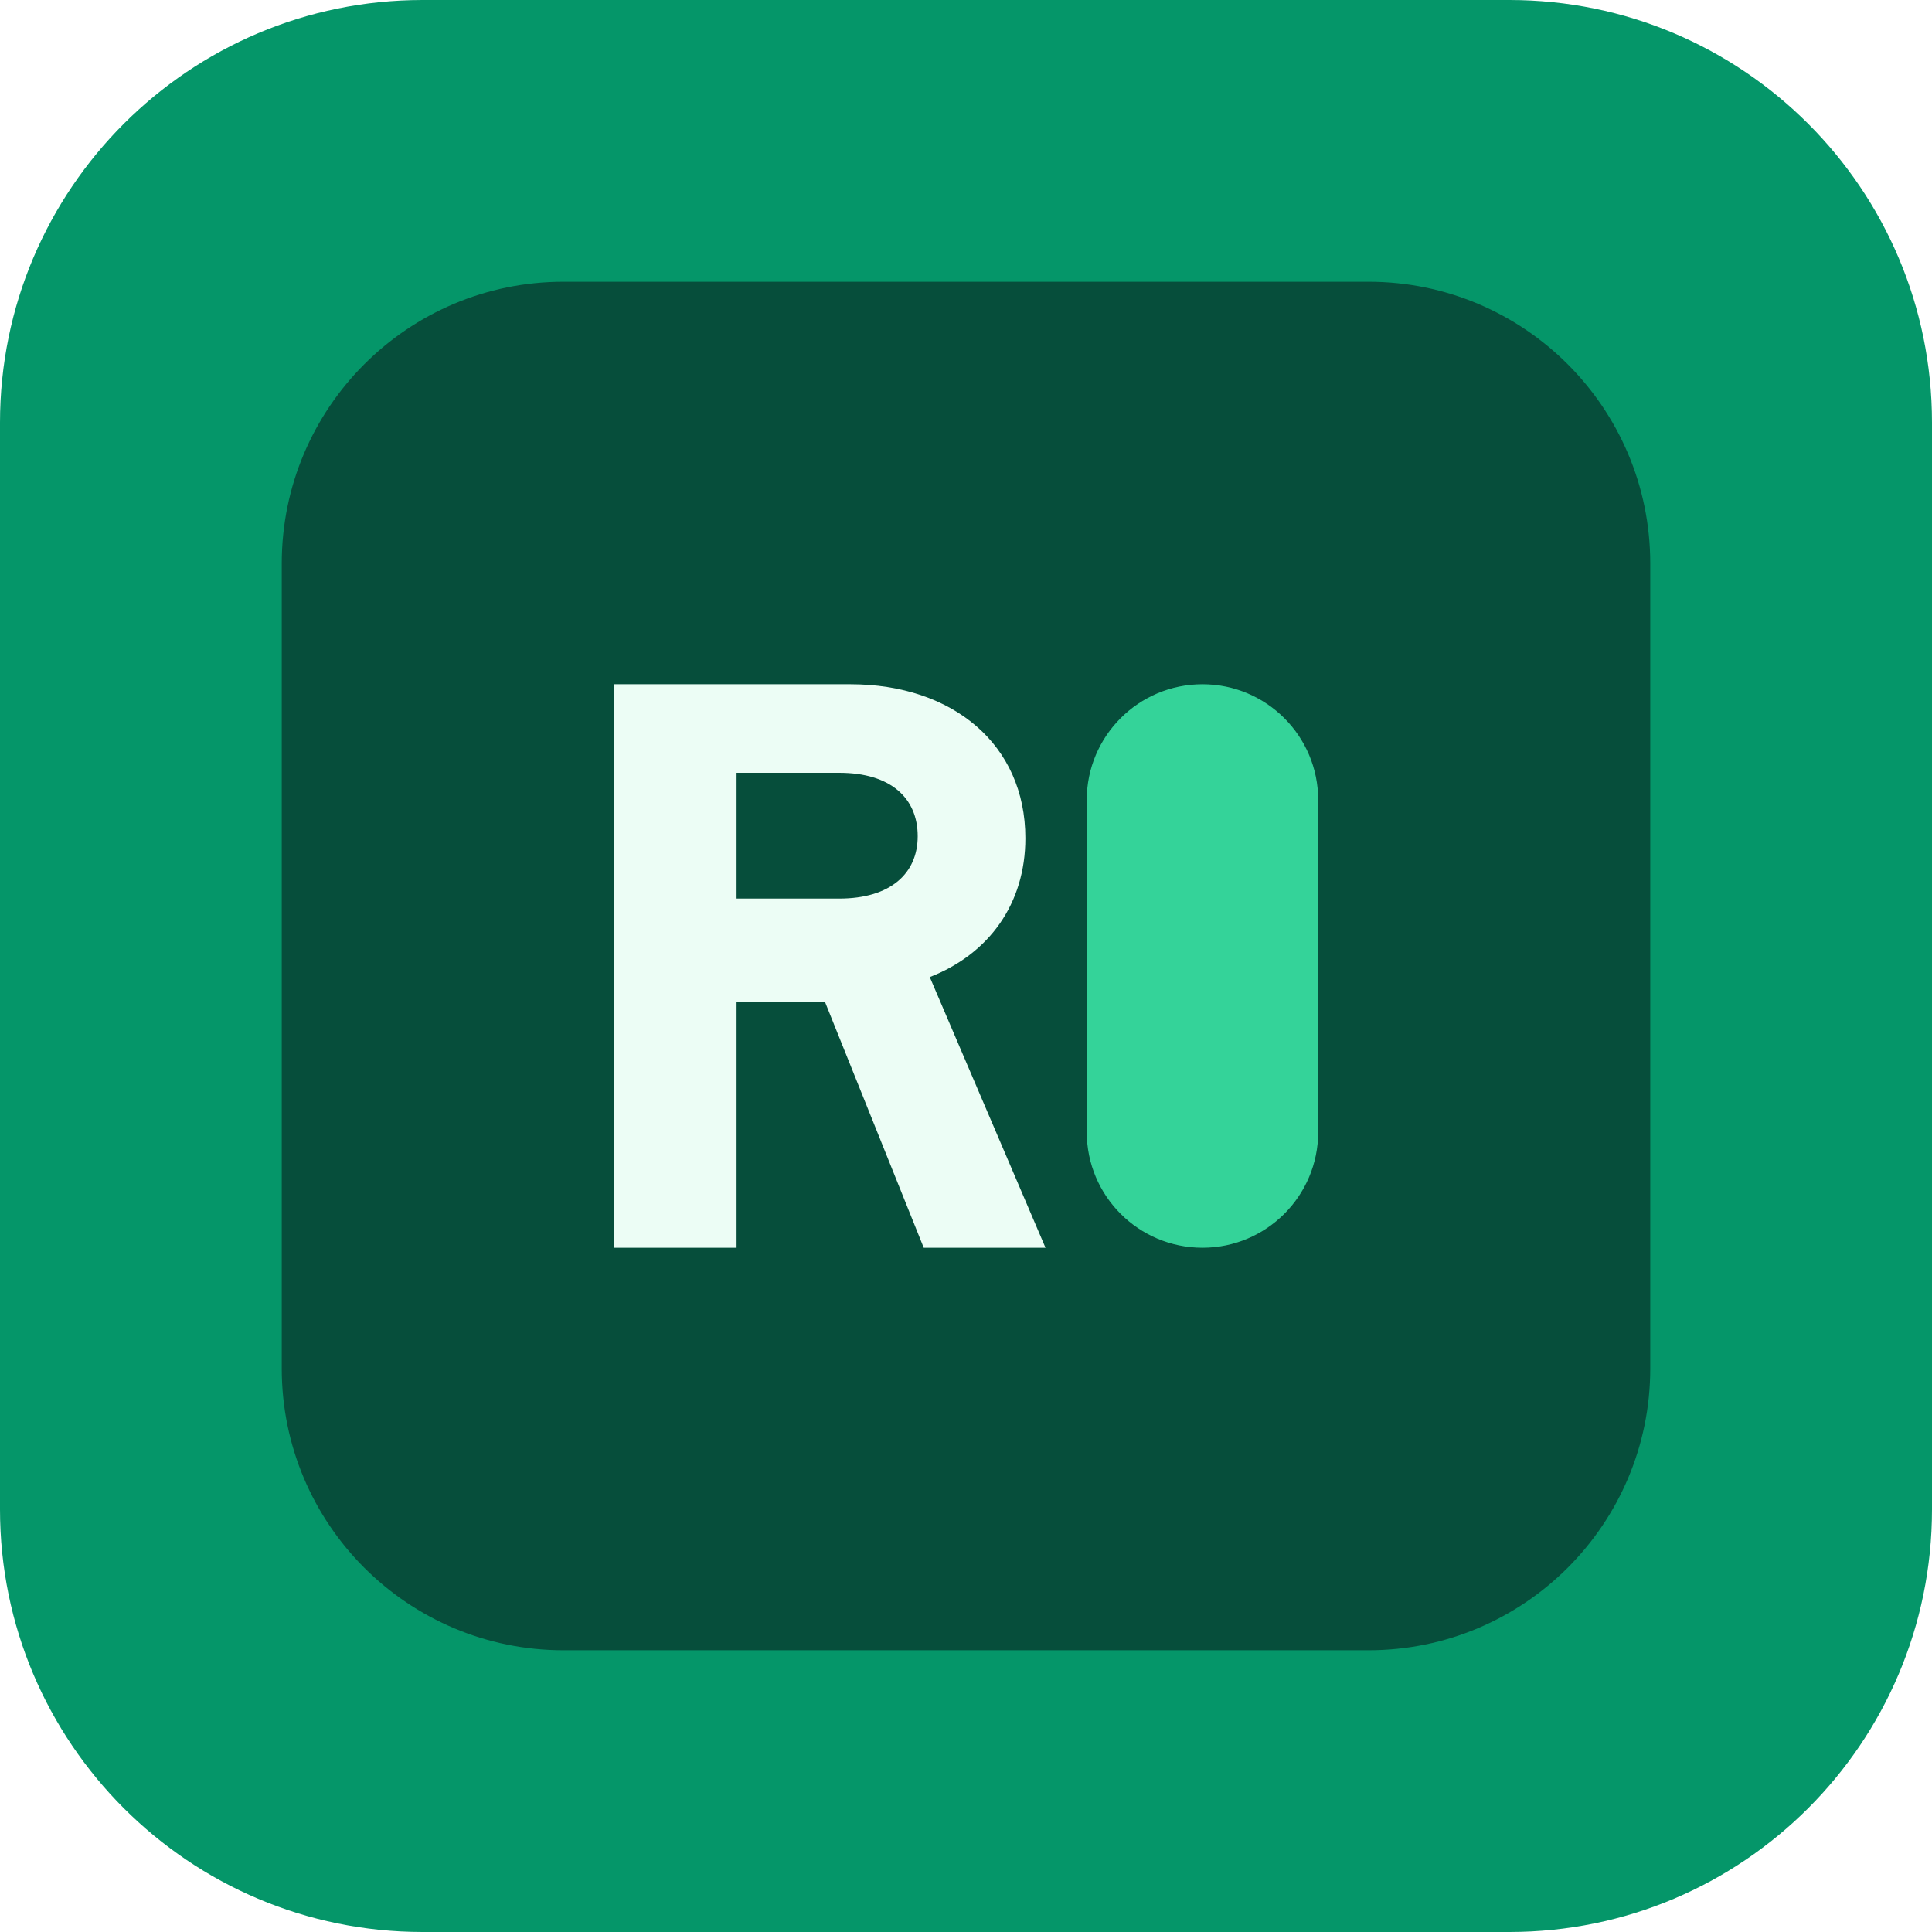
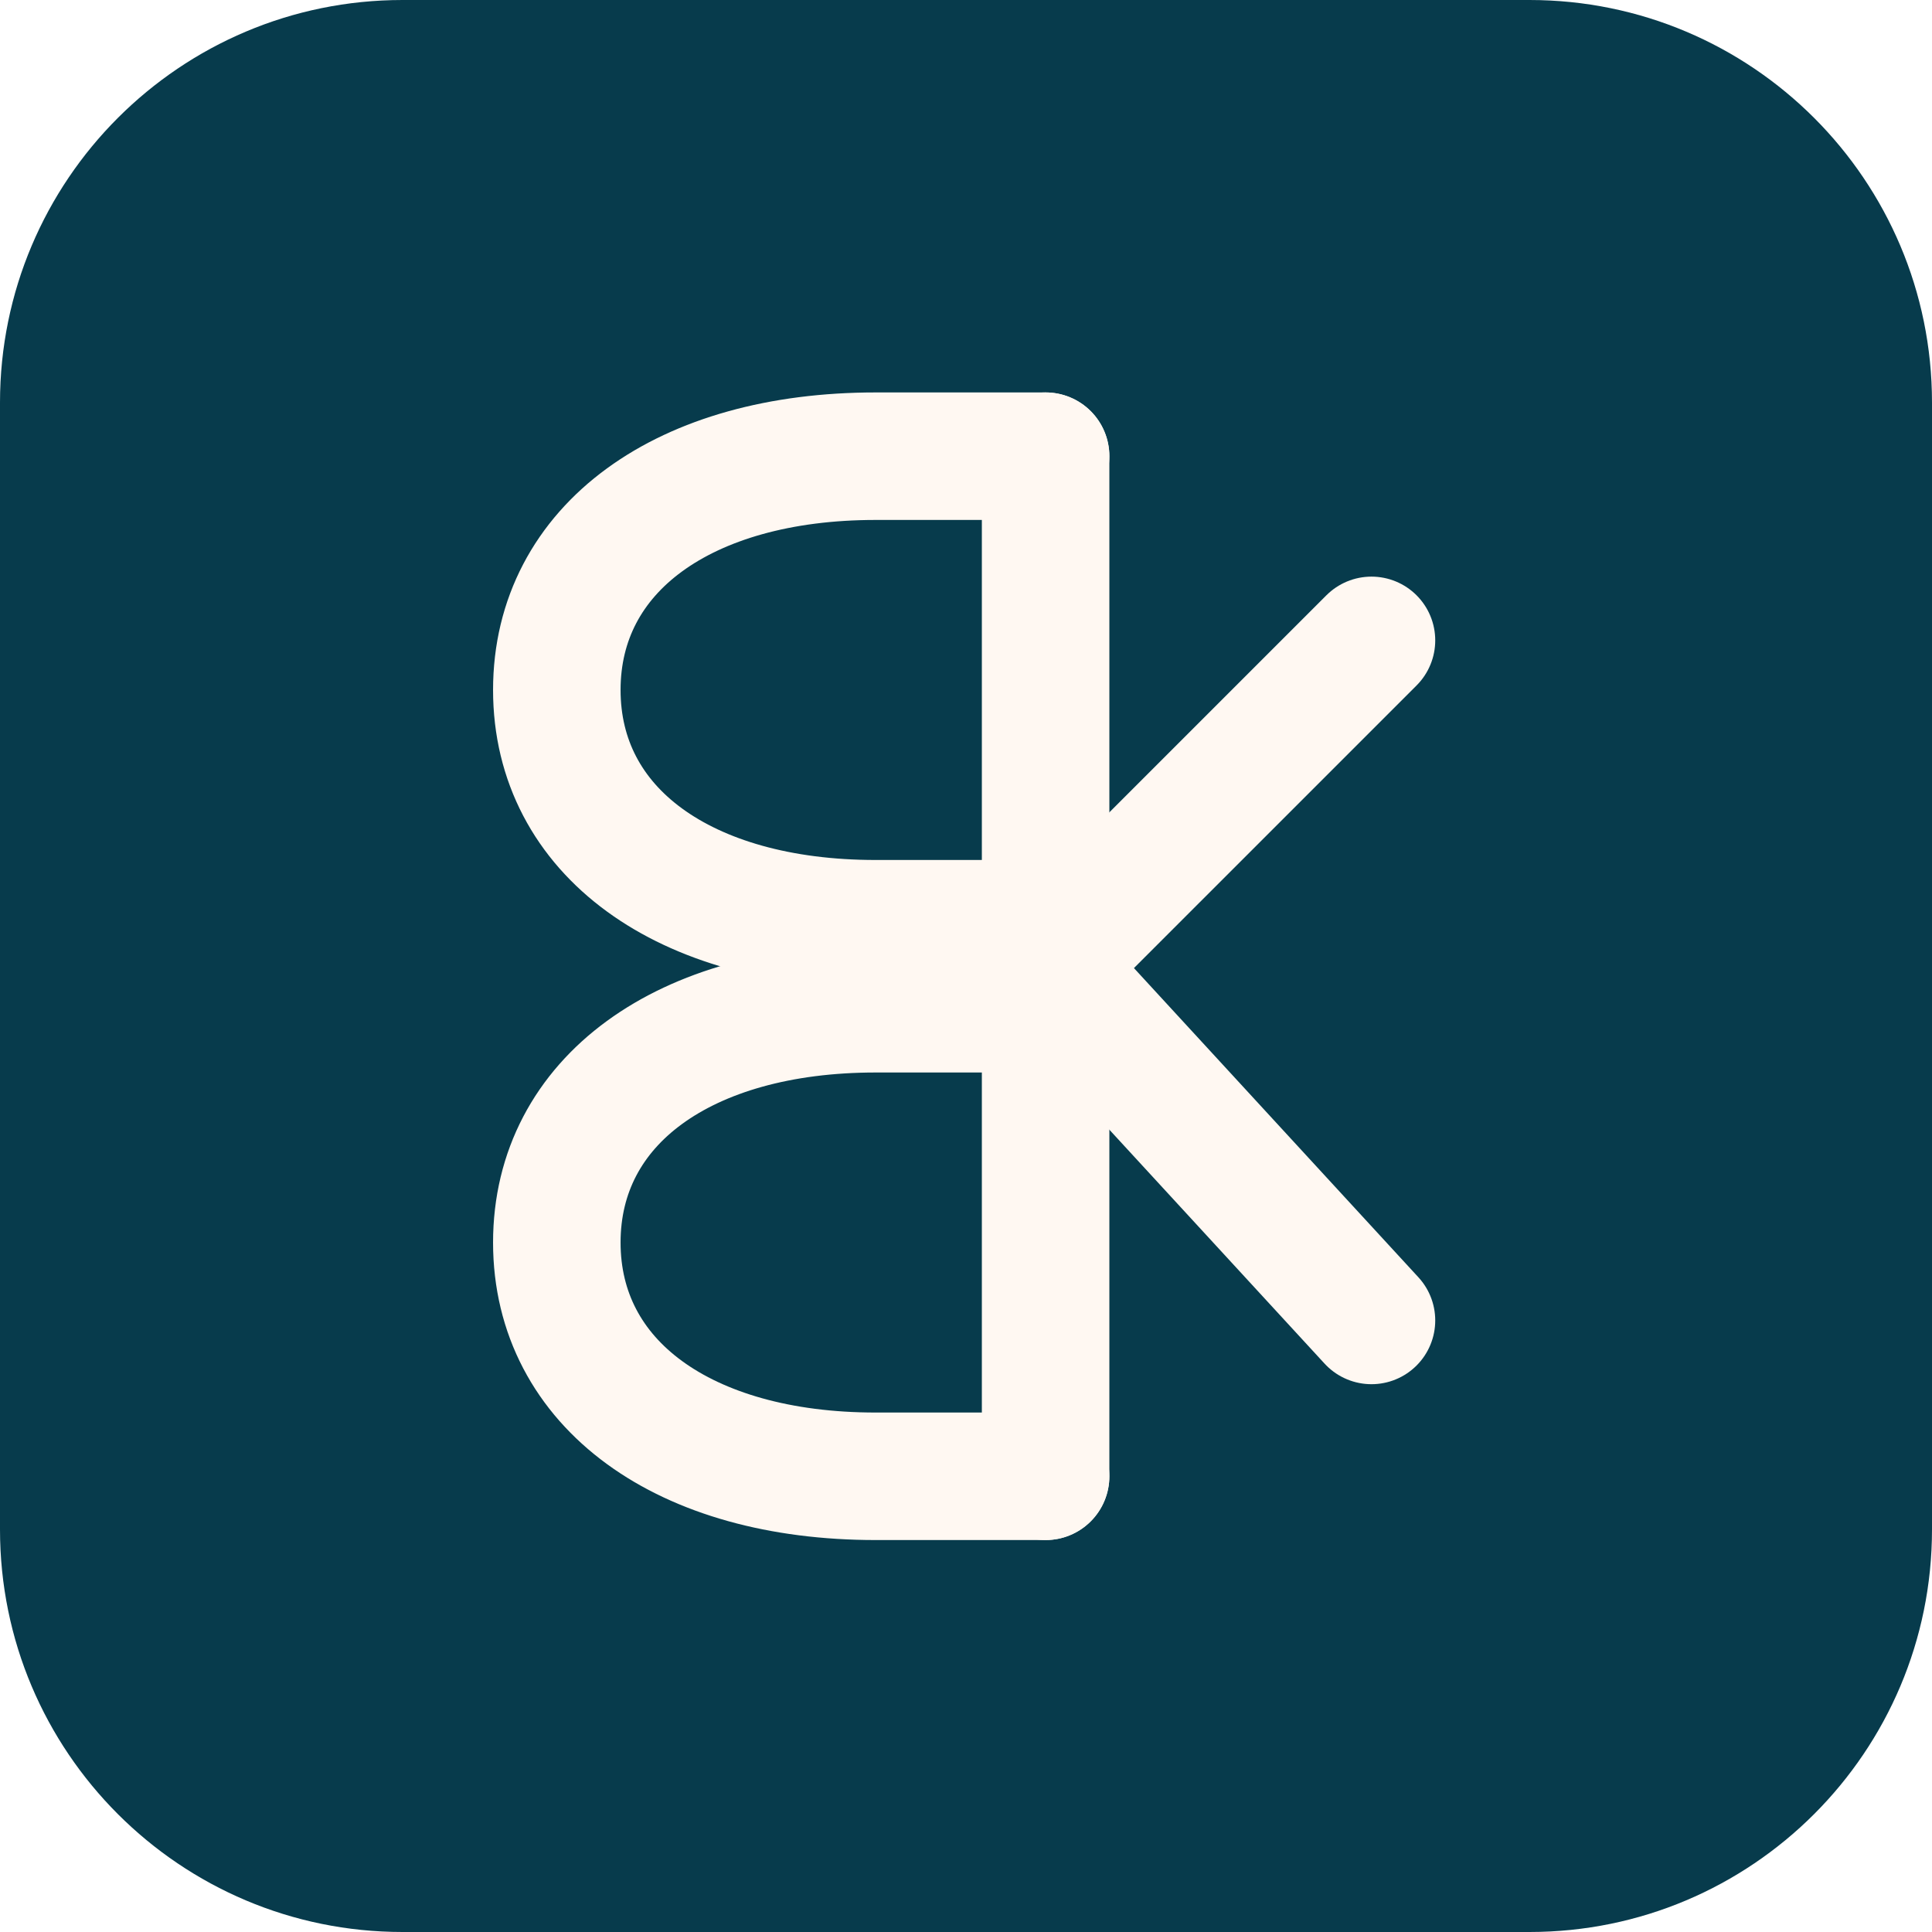
<svg xmlns="http://www.w3.org/2000/svg" width="192" height="192" viewBox="0 0 192 192" fill="none">
-   <rect width="192" height="192" rx="42" fill="#059669" />
-   <rect x="28" y="28" width="136" height="136" rx="28" fill="#064E3B" />
-   <path d="M61 124V68H84.5C94.7 68 101.9 74 101.9 83.3C101.9 89.8 98.3 94.8 92.4 97.1L103.9 124H91.8L82 99.6H73.2V124H61ZM73.2 89.3H83.4C88.5 89.3 91.2 86.8 91.2 83.1C91.2 79.3 88.5 76.8 83.4 76.8H73.2V89.3Z" fill="#ECFDF5" />
-   <rect x="108" y="68" width="23" height="56" rx="11.5" fill="#34D399" />
+   <rect width="192" height="192" rx="40" fill="#073B4C" />
+   <g transform="translate(49 39) scale(.44)" stroke="#FFF8F2" stroke-width="28.8" stroke-linecap="round" stroke-linejoin="round" fill="none">
+     <path d="M124.8 14.4V244.8" />
+     <path d="M124.8 14.4H86.4C43.2 14.4 14.4 35.2 14.4 67.2S43.2 120 86.4 120h38.4" />
+     <path d="M124.8 139.2H86.4c-43.2 0-72 20.8-72 52.8s28.8 52.8 72 52.8h38.4" />
+     <path d="m124.8 129.6 73.6-73.6M124.8 129.6l73.6 80" />
+   </g>
</svg>
